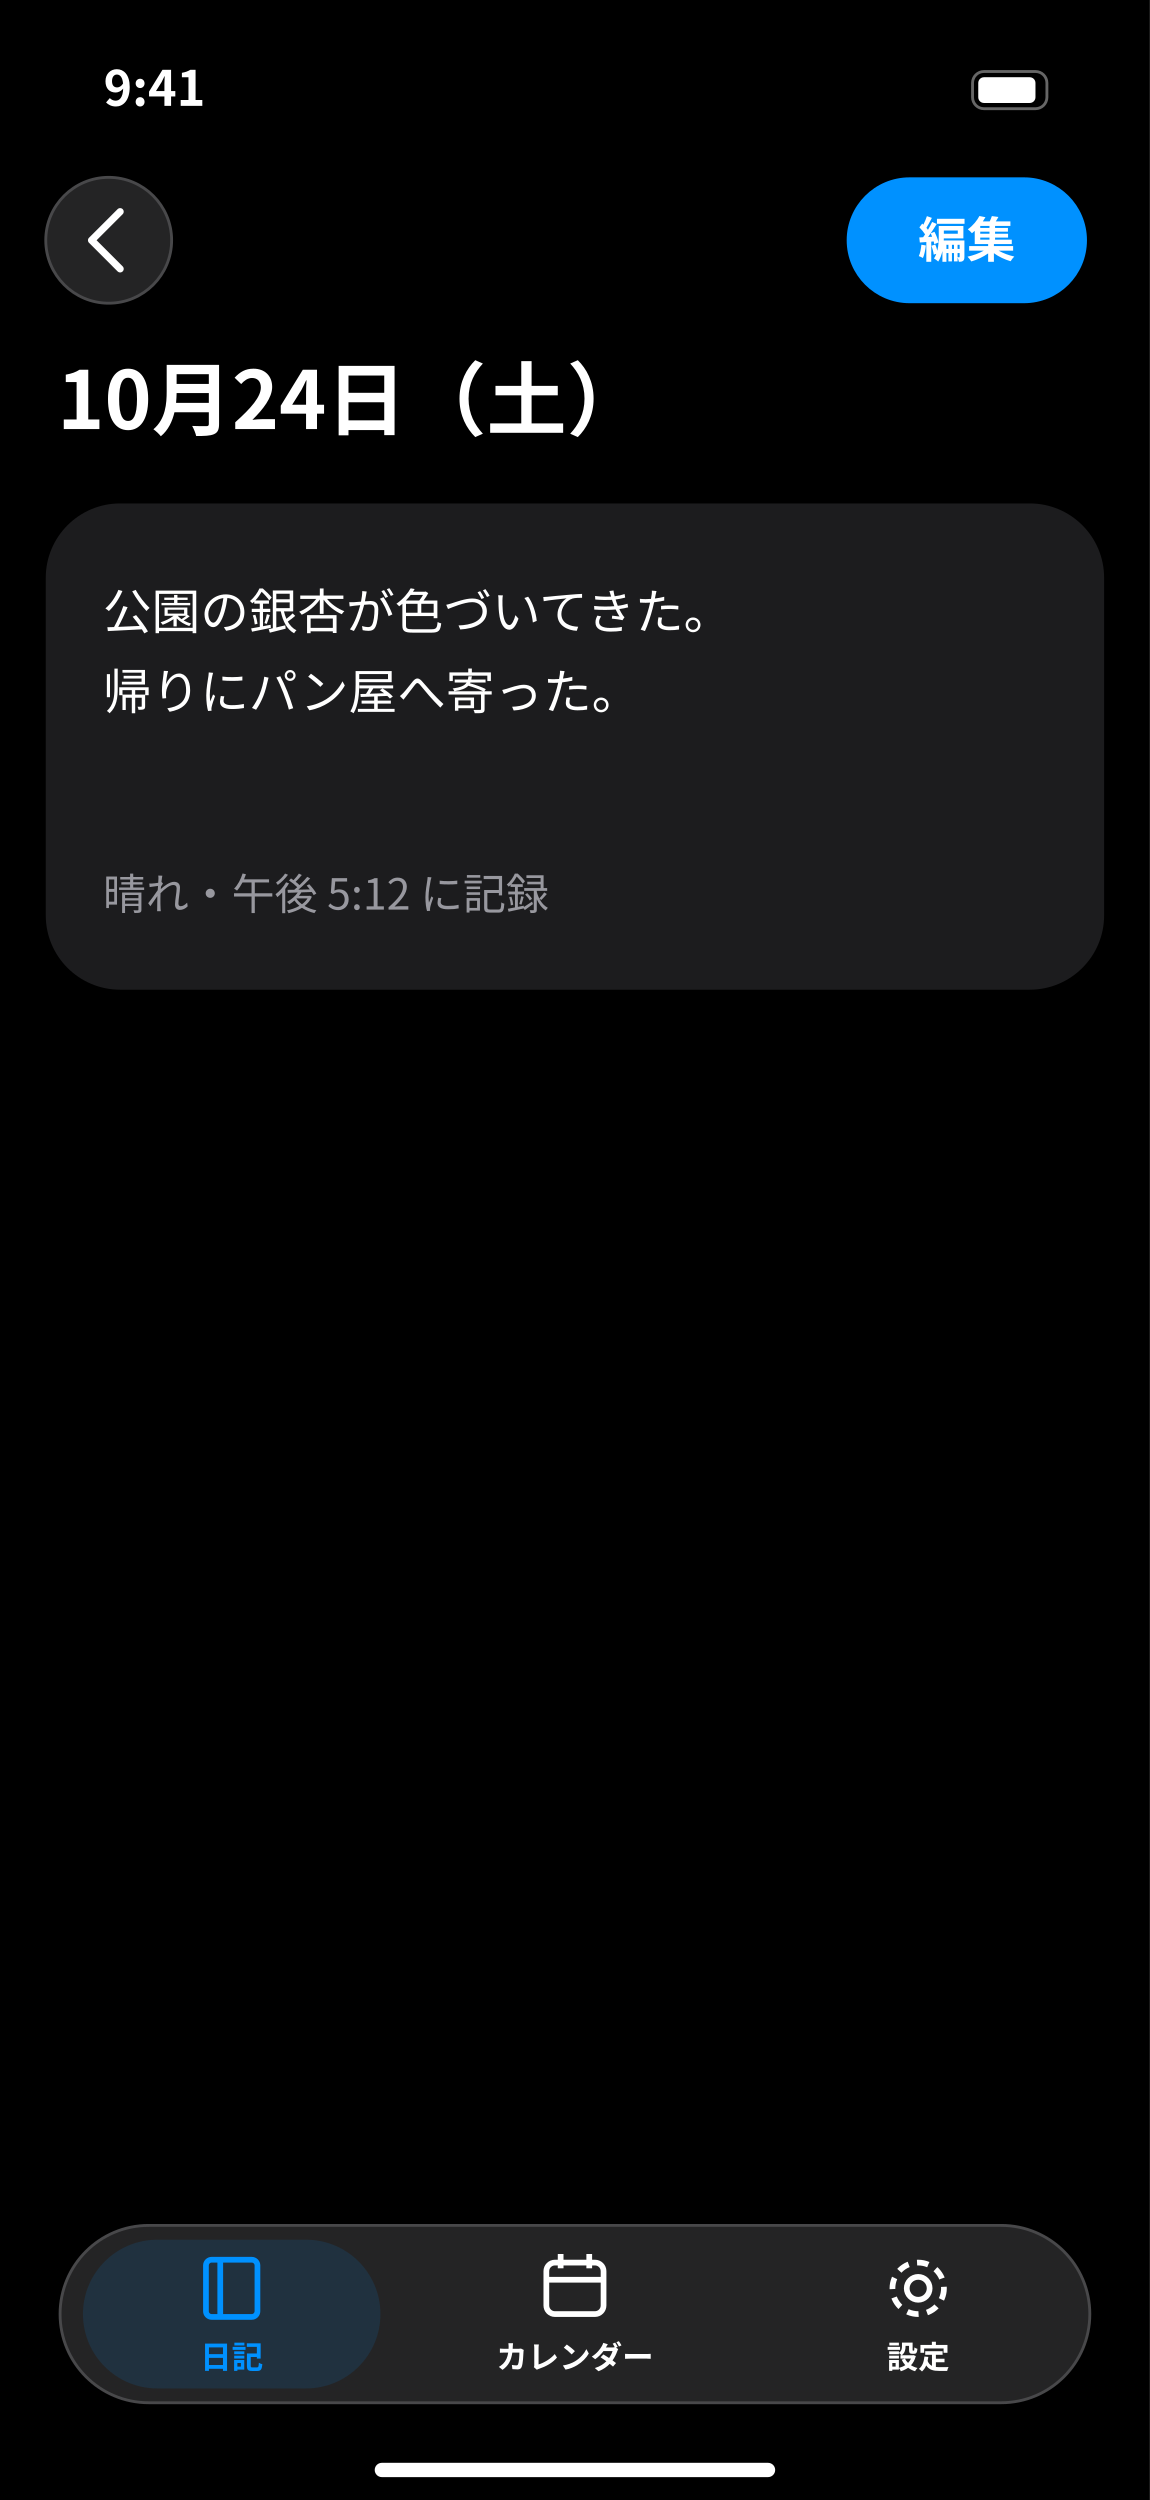
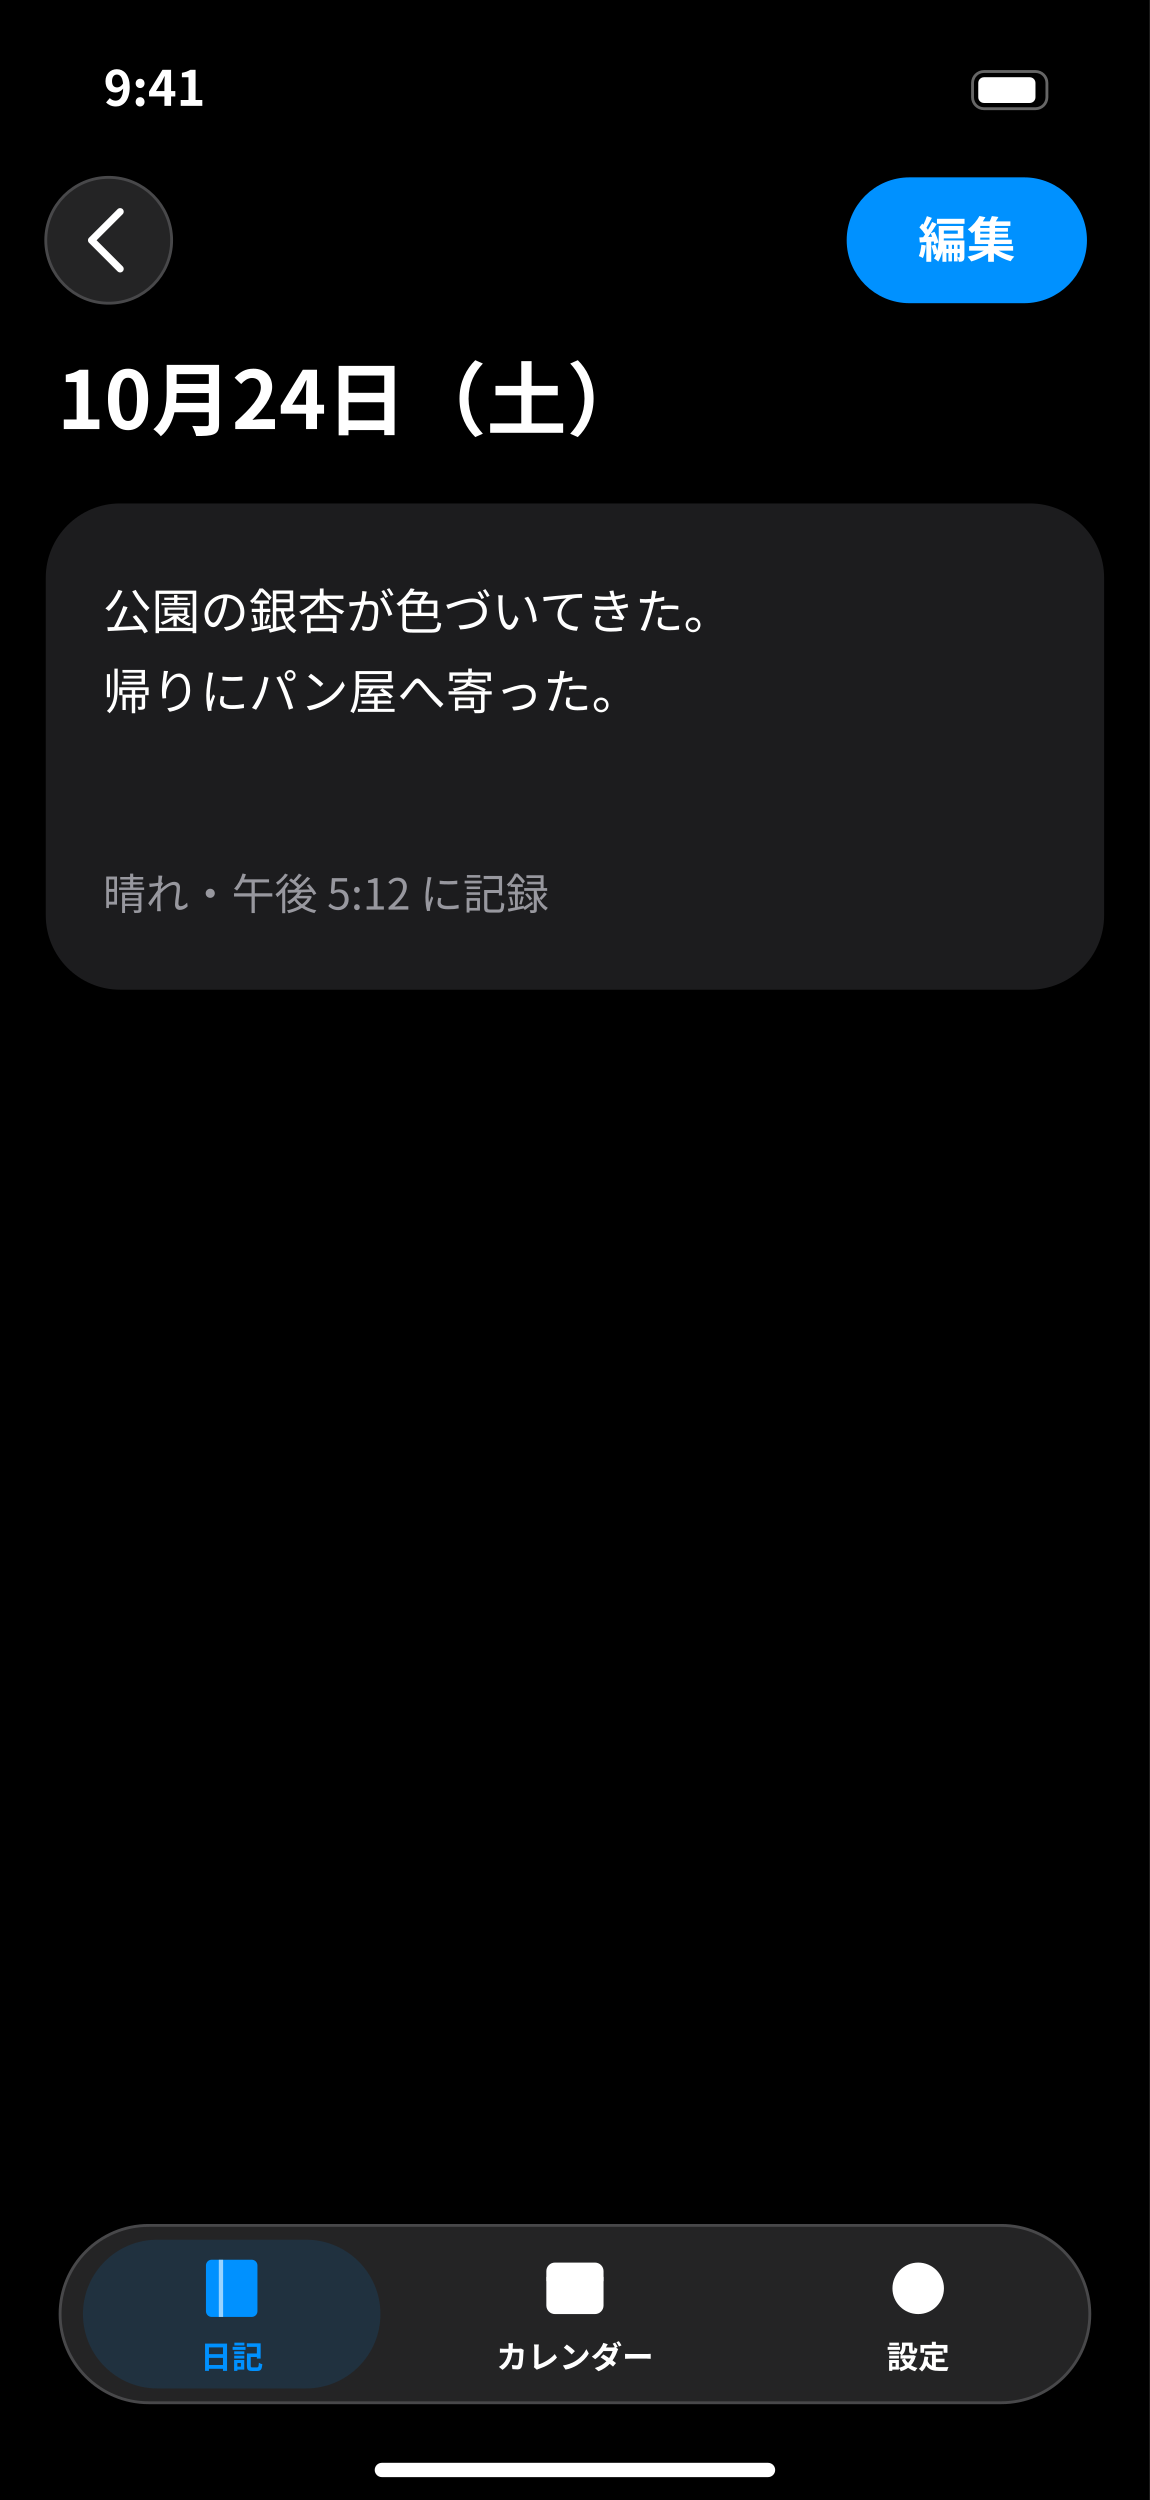
<svg xmlns="http://www.w3.org/2000/svg" width="402" height="874" viewBox="0 0 402 874" data-bg="#000000">
  <rect width="100%" height="100%" fill="#000000" />
  <text x="54" y="37" font-family="-apple-system, 'SF Pro Text', 'Hiragino Sans', 'Noto Sans JP', 'Noto Sans CJK JP', sans-serif" font-size="17" font-weight="600" fill="#FFFFFF" text-anchor="middle">9:41</text>
  <rect x="340" y="25" width="26" height="13" rx="4" fill="none" stroke="#FFFFFF" stroke-opacity="0.4" />
  <rect x="342" y="27" width="20" height="9" rx="2" fill="#FFFFFF" />
  <circle cx="38" cy="84" r="22" fill="#2C2C2E" fill-opacity="0.82" stroke="#48484A" />
  <path d="M42 74l-10 10 10 10" fill="none" stroke="#FFFFFF" stroke-width="2.5" stroke-linecap="round" stroke-linejoin="round" />
  <rect x="296" y="62" width="84" height="44" rx="22" fill="#0091FF" />
  <text x="338" y="90" font-family="-apple-system, 'SF Pro Text', 'Hiragino Sans', 'Noto Sans JP', 'Noto Sans CJK JP', sans-serif" font-size="17" font-weight="600" fill="#FFFFFF" text-anchor="middle" data-bg="#0091FF">編集</text>
  <text x="20" y="150" font-family="-apple-system, 'SF Pro Text', 'Hiragino Sans', 'Noto Sans JP', 'Noto Sans CJK JP', sans-serif" font-size="28" font-weight="700" fill="#FFFFFF" text-anchor="start">10月24日（土）</text>
  <rect x="16" y="176" width="370" height="170" rx="26" fill="#1C1C1E" />
  <text x="36" y="220" font-family="-apple-system, 'SF Pro Text', 'Hiragino Sans', 'Noto Sans JP', 'Noto Sans CJK JP', sans-serif" font-size="17" font-weight="400" fill="#FFFFFF" text-anchor="start" data-bg="#1C1C1E">公園の銀杏が色づいてきた。</text>
  <text x="36" y="248" font-family="-apple-system, 'SF Pro Text', 'Hiragino Sans', 'Noto Sans JP', 'Noto Sans CJK JP', sans-serif" font-size="17" font-weight="400" fill="#FFFFFF" text-anchor="start" data-bg="#1C1C1E">帰りにパン屋へ寄った。</text>
  <text x="36" y="318" font-family="-apple-system, 'SF Pro Text', 'Hiragino Sans', 'Noto Sans JP', 'Noto Sans CJK JP', sans-serif" font-size="15" font-weight="400" fill="#EBEBF5" text-anchor="start" opacity="0.6" data-bg="#1C1C1E">晴れ・午後 5:12 に記録</text>
  <rect x="21" y="778" width="360" height="62" rx="31" fill="#2C2C2E" fill-opacity="0.82" stroke="#48484A" />
  <rect x="29.0" y="783" width="104" height="52" rx="26" fill="#0091FF" fill-opacity="0.12" />
-   <g fill="none" stroke="#0091FF" stroke-width="2">
-     <rect x="72.0" y="790" width="18" height="20" rx="2" />
-     <path d="M77.0 790v20" />
-   </g>
+   <rect x="72.0" y="790" width="18" height="20" rx="2" fill="#0091FF" />
+   <rect x="76.5" y="790" width="1.5" height="20" fill="#FFFFFF" fill-opacity="0.6" />
  <text x="81.0" y="828" font-family="-apple-system, 'SF Pro Text', 'Hiragino Sans', 'Noto Sans JP', 'Noto Sans CJK JP', sans-serif" font-size="11" font-weight="600" fill="#0091FF" text-anchor="middle" data-bg="#2C2C2E">日記</text>
-   <g fill="none" stroke="#FFFFFF" stroke-width="2">
-     <rect x="191.0" y="791" width="20" height="18" rx="3" />
-     <path d="M191.0 797h20M196.0 788v5M206.0 788v5" />
-   </g>
+   <rect x="191.0" y="791" width="20" height="18" rx="3" fill="#FFFFFF" />
+   <rect x="191.0" y="796" width="20" height="1.5" fill="#FFFFFF" fill-opacity="0.6" />
  <text x="201.0" y="828" font-family="-apple-system, 'SF Pro Text', 'Hiragino Sans', 'Noto Sans JP', 'Noto Sans CJK JP', sans-serif" font-size="11" font-weight="600" fill="#FFFFFF" text-anchor="middle" data-bg="#2C2C2E">カレンダー</text>
-   <g fill="none" stroke="#FFFFFF" stroke-width="2">
-     <circle cx="321.0" cy="800" r="4" />
-     <circle cx="321.0" cy="800" r="9" stroke-dasharray="4 3" />
-   </g>
+   <circle cx="321.0" cy="800" r="9" fill="#FFFFFF" />
+   <circle cx="321.0" cy="800" r="3.5" fill="#FFFFFF" fill-opacity="0.7" />
  <text x="321.0" y="828" font-family="-apple-system, 'SF Pro Text', 'Hiragino Sans', 'Noto Sans JP', 'Noto Sans CJK JP', sans-serif" font-size="11" font-weight="600" fill="#FFFFFF" text-anchor="middle" data-bg="#2C2C2E">設定</text>
  <rect x="131.0" y="861" width="140" height="5" rx="2.5" fill="#FFFFFF" />
</svg>
